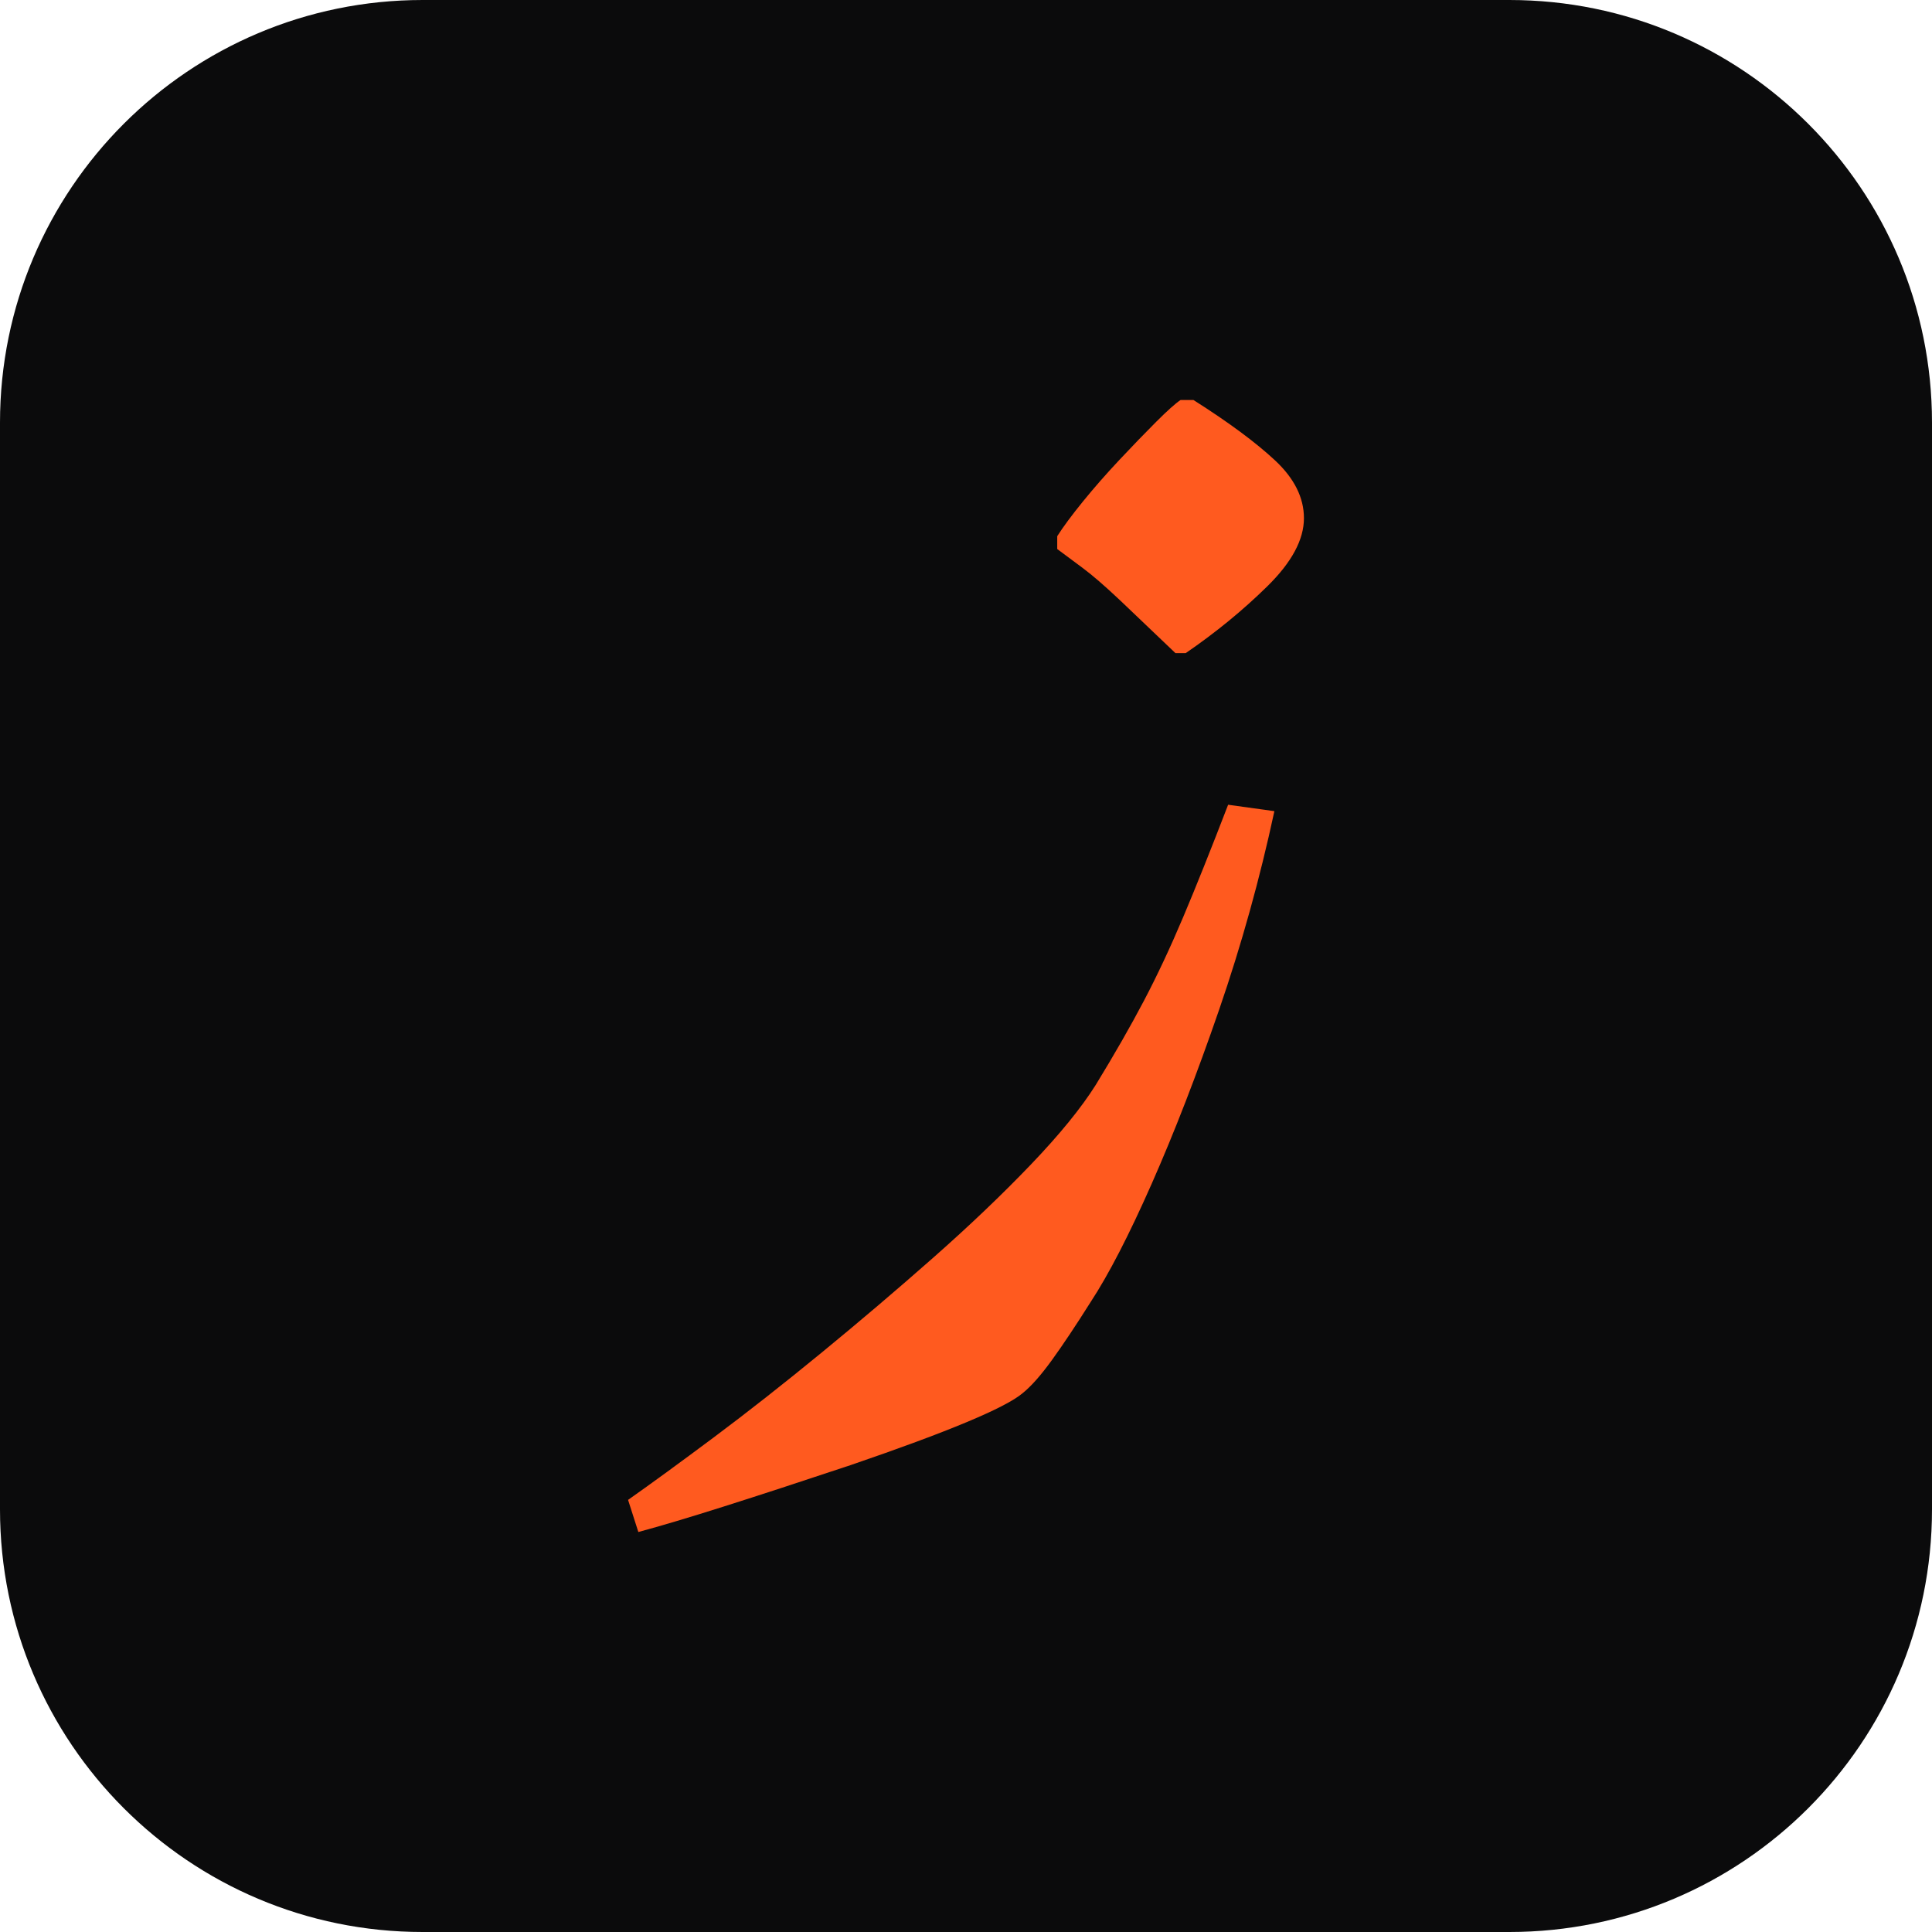
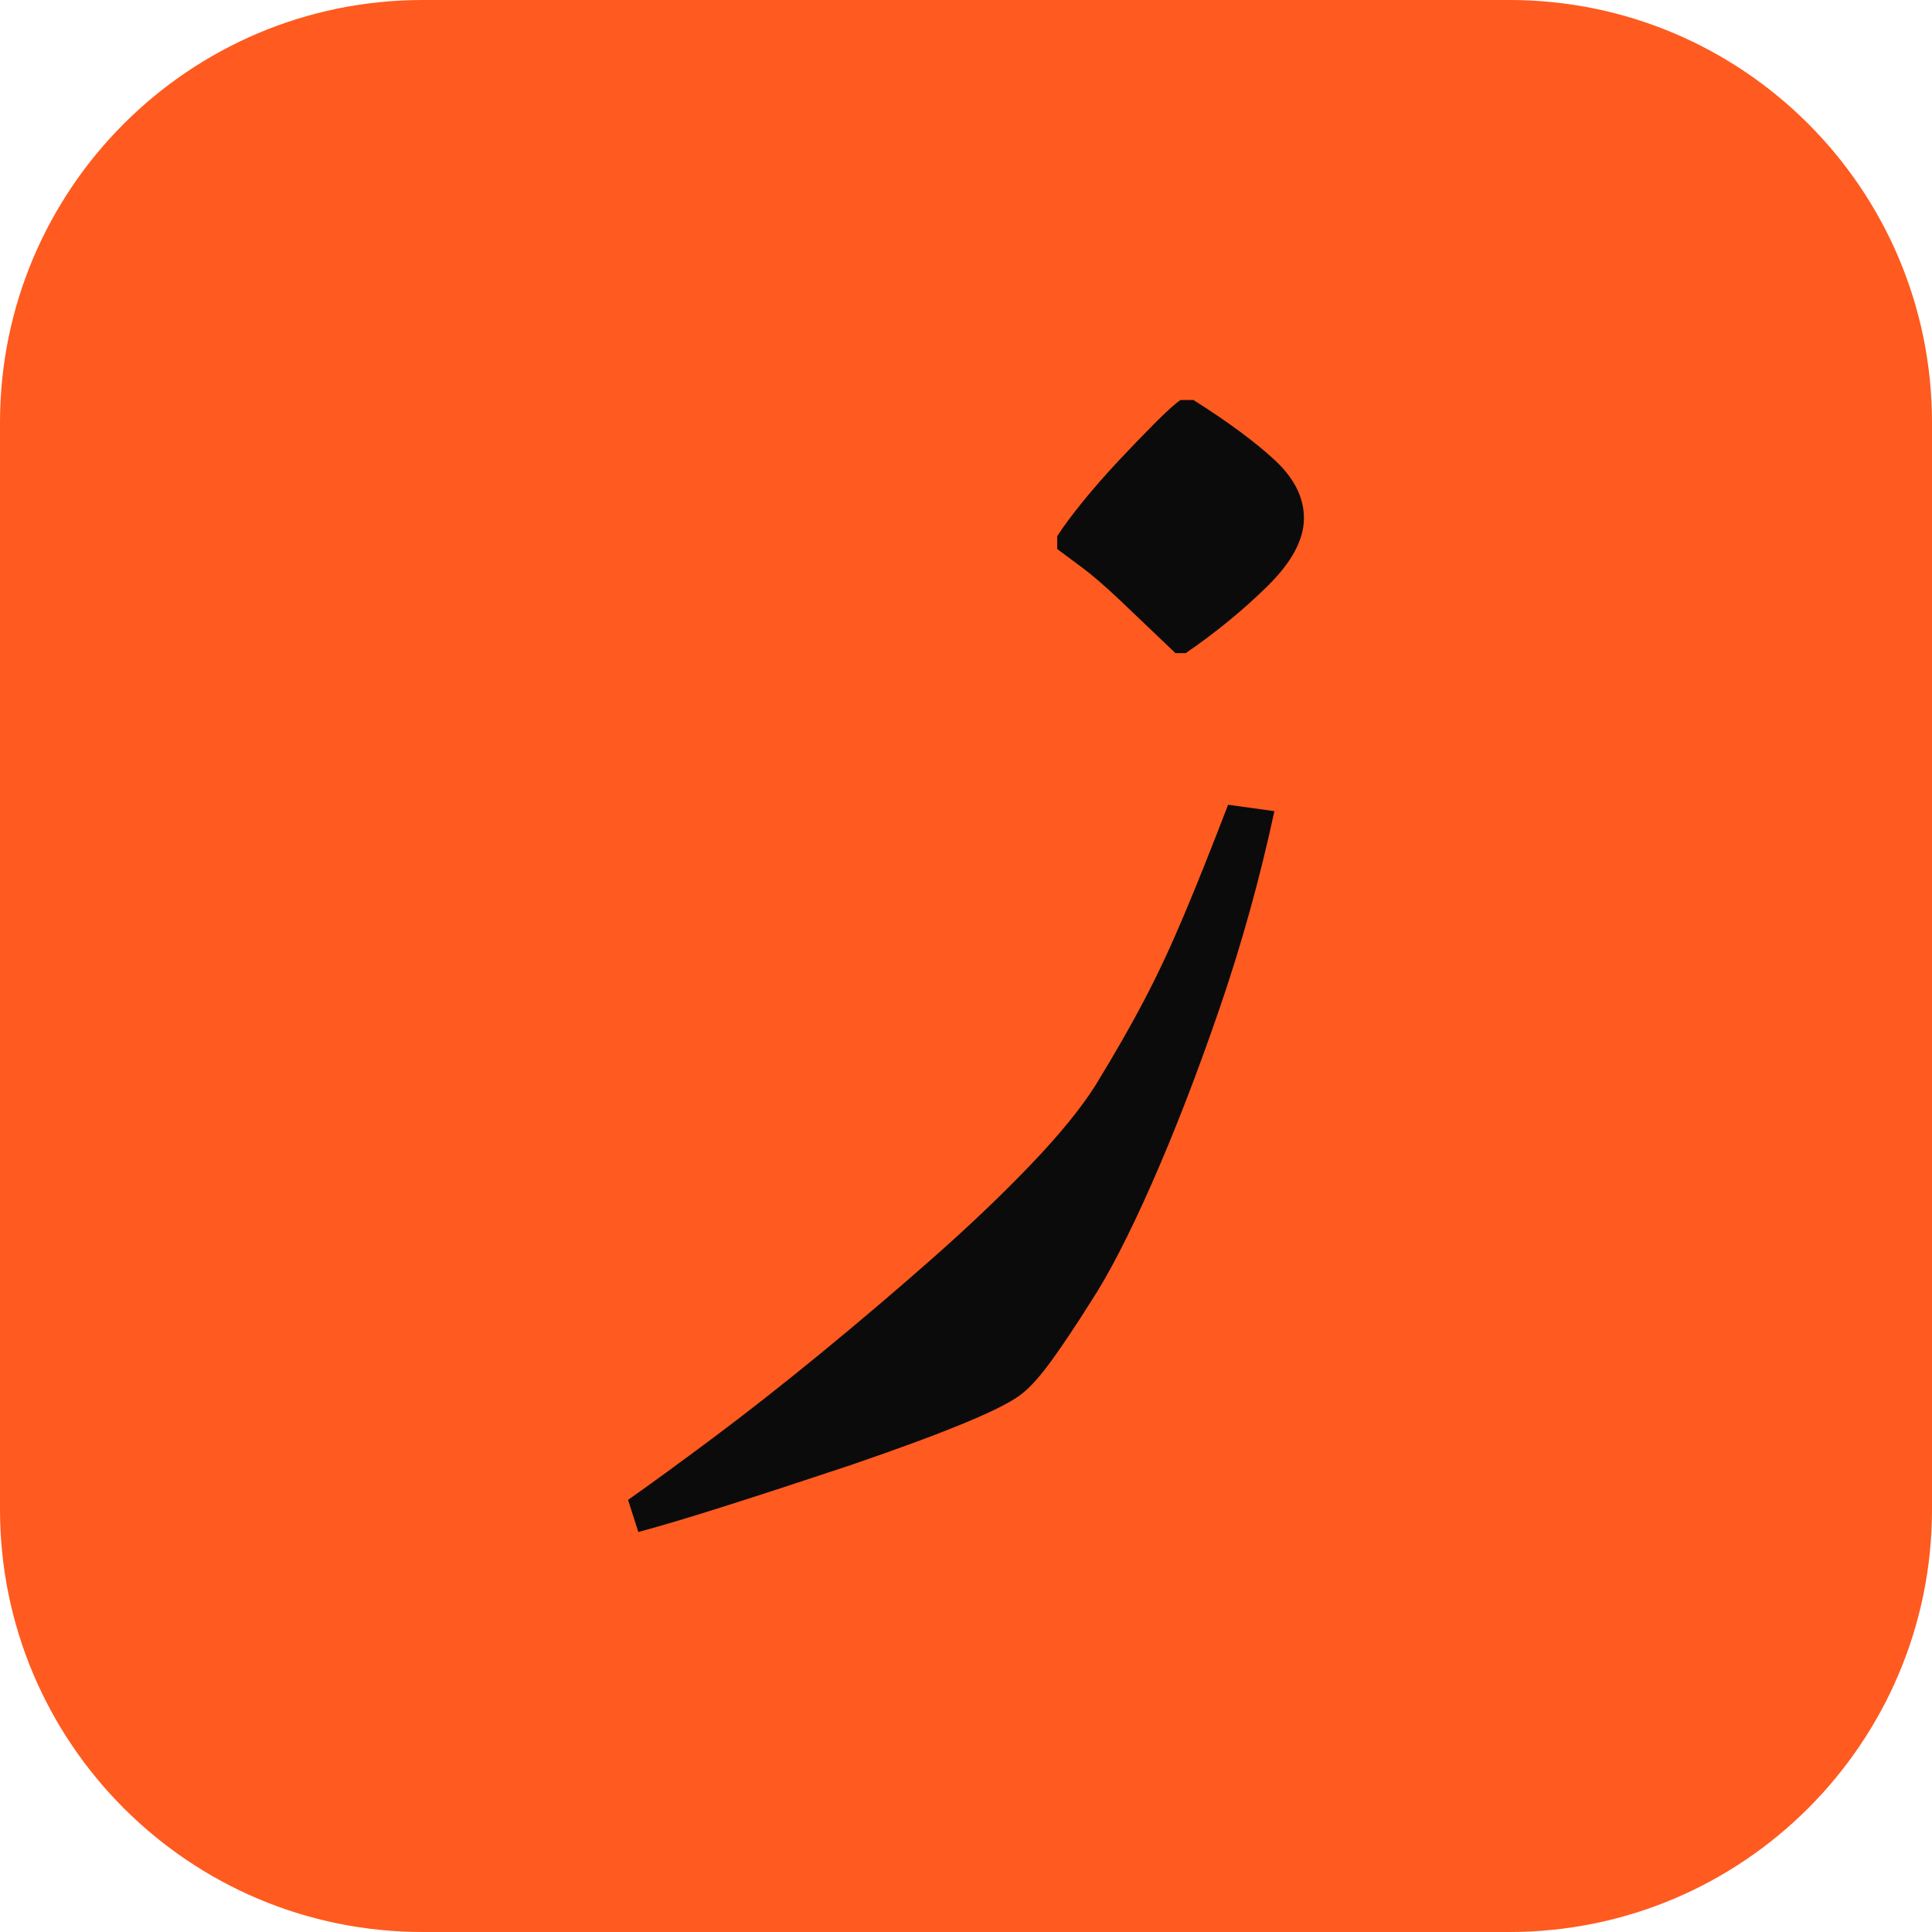
<svg xmlns="http://www.w3.org/2000/svg" viewBox="0 0 512 512" width="512" height="512">
-   <rect width="512" height="512" rx="112" fill="#0B0B0C" />
-   <path d="M311.505 173.083 296.863 159.121Q290.733 153.333 286.817 150.438Q282.901 147.544 280.177 145.501V142.095Q282.561 138.35 286.988 132.901Q291.414 127.453 296.692 121.834Q301.97 116.216 306.397 111.789Q310.824 107.362 312.867 106.0H316.272Q330.234 114.854 337.896 122.005Q345.557 129.156 345.557 137.328Q345.557 145.841 335.852 155.376Q326.148 164.91 314.229 173.083ZM169.167 406.0 166.443 397.487Q175.637 391.017 189.087 380.972Q202.538 370.926 217.691 358.497Q232.844 346.068 247.317 333.299Q261.789 320.529 273.196 308.611Q284.604 296.692 290.393 287.498Q297.884 275.24 303.162 265.194Q308.44 255.149 313.548 243.06Q318.656 230.972 325.467 213.264L337.725 214.967Q331.936 241.868 323.083 267.578Q314.229 293.287 305.205 313.719Q296.182 334.15 289.031 345.047Q283.242 354.241 278.815 360.37Q274.388 366.499 270.983 369.224Q264.173 375.012 225.353 388.293Q205.943 394.763 191.982 399.19Q178.02 403.616 169.167 406.0Z" fill="#FF5A1F" />
+   <rect width="512" height="512" rx="112" fill="#FF5A1F" />
+   <g transform="translate(0.0 0.0) scale(1.0)">
+     <path d="M311.505 173.083 296.863 159.121Q290.733 153.333 286.817 150.438Q282.901 147.544 280.177 145.501V142.095Q282.561 138.35 286.988 132.901Q291.414 127.453 296.692 121.834Q301.97 116.216 306.397 111.789Q310.824 107.362 312.867 106.0H316.272Q330.234 114.854 337.896 122.005Q345.557 129.156 345.557 137.328Q345.557 145.841 335.852 155.376Q326.148 164.91 314.229 173.083ZM169.167 406.0 166.443 397.487Q175.637 391.017 189.087 380.972Q202.538 370.926 217.691 358.497Q232.844 346.068 247.317 333.299Q261.789 320.529 273.196 308.611Q284.604 296.692 290.393 287.498Q297.884 275.24 303.162 265.194Q308.44 255.149 313.548 243.06Q318.656 230.972 325.467 213.264L337.725 214.967Q331.936 241.868 323.083 267.578Q314.229 293.287 305.205 313.719Q296.182 334.15 289.031 345.047Q283.242 354.241 278.815 360.37Q274.388 366.499 270.983 369.224Q264.173 375.012 225.353 388.293Q205.943 394.763 191.982 399.19Q178.02 403.616 169.167 406.0Z" fill="#0B0B0C" />
+   </g>
</svg>
